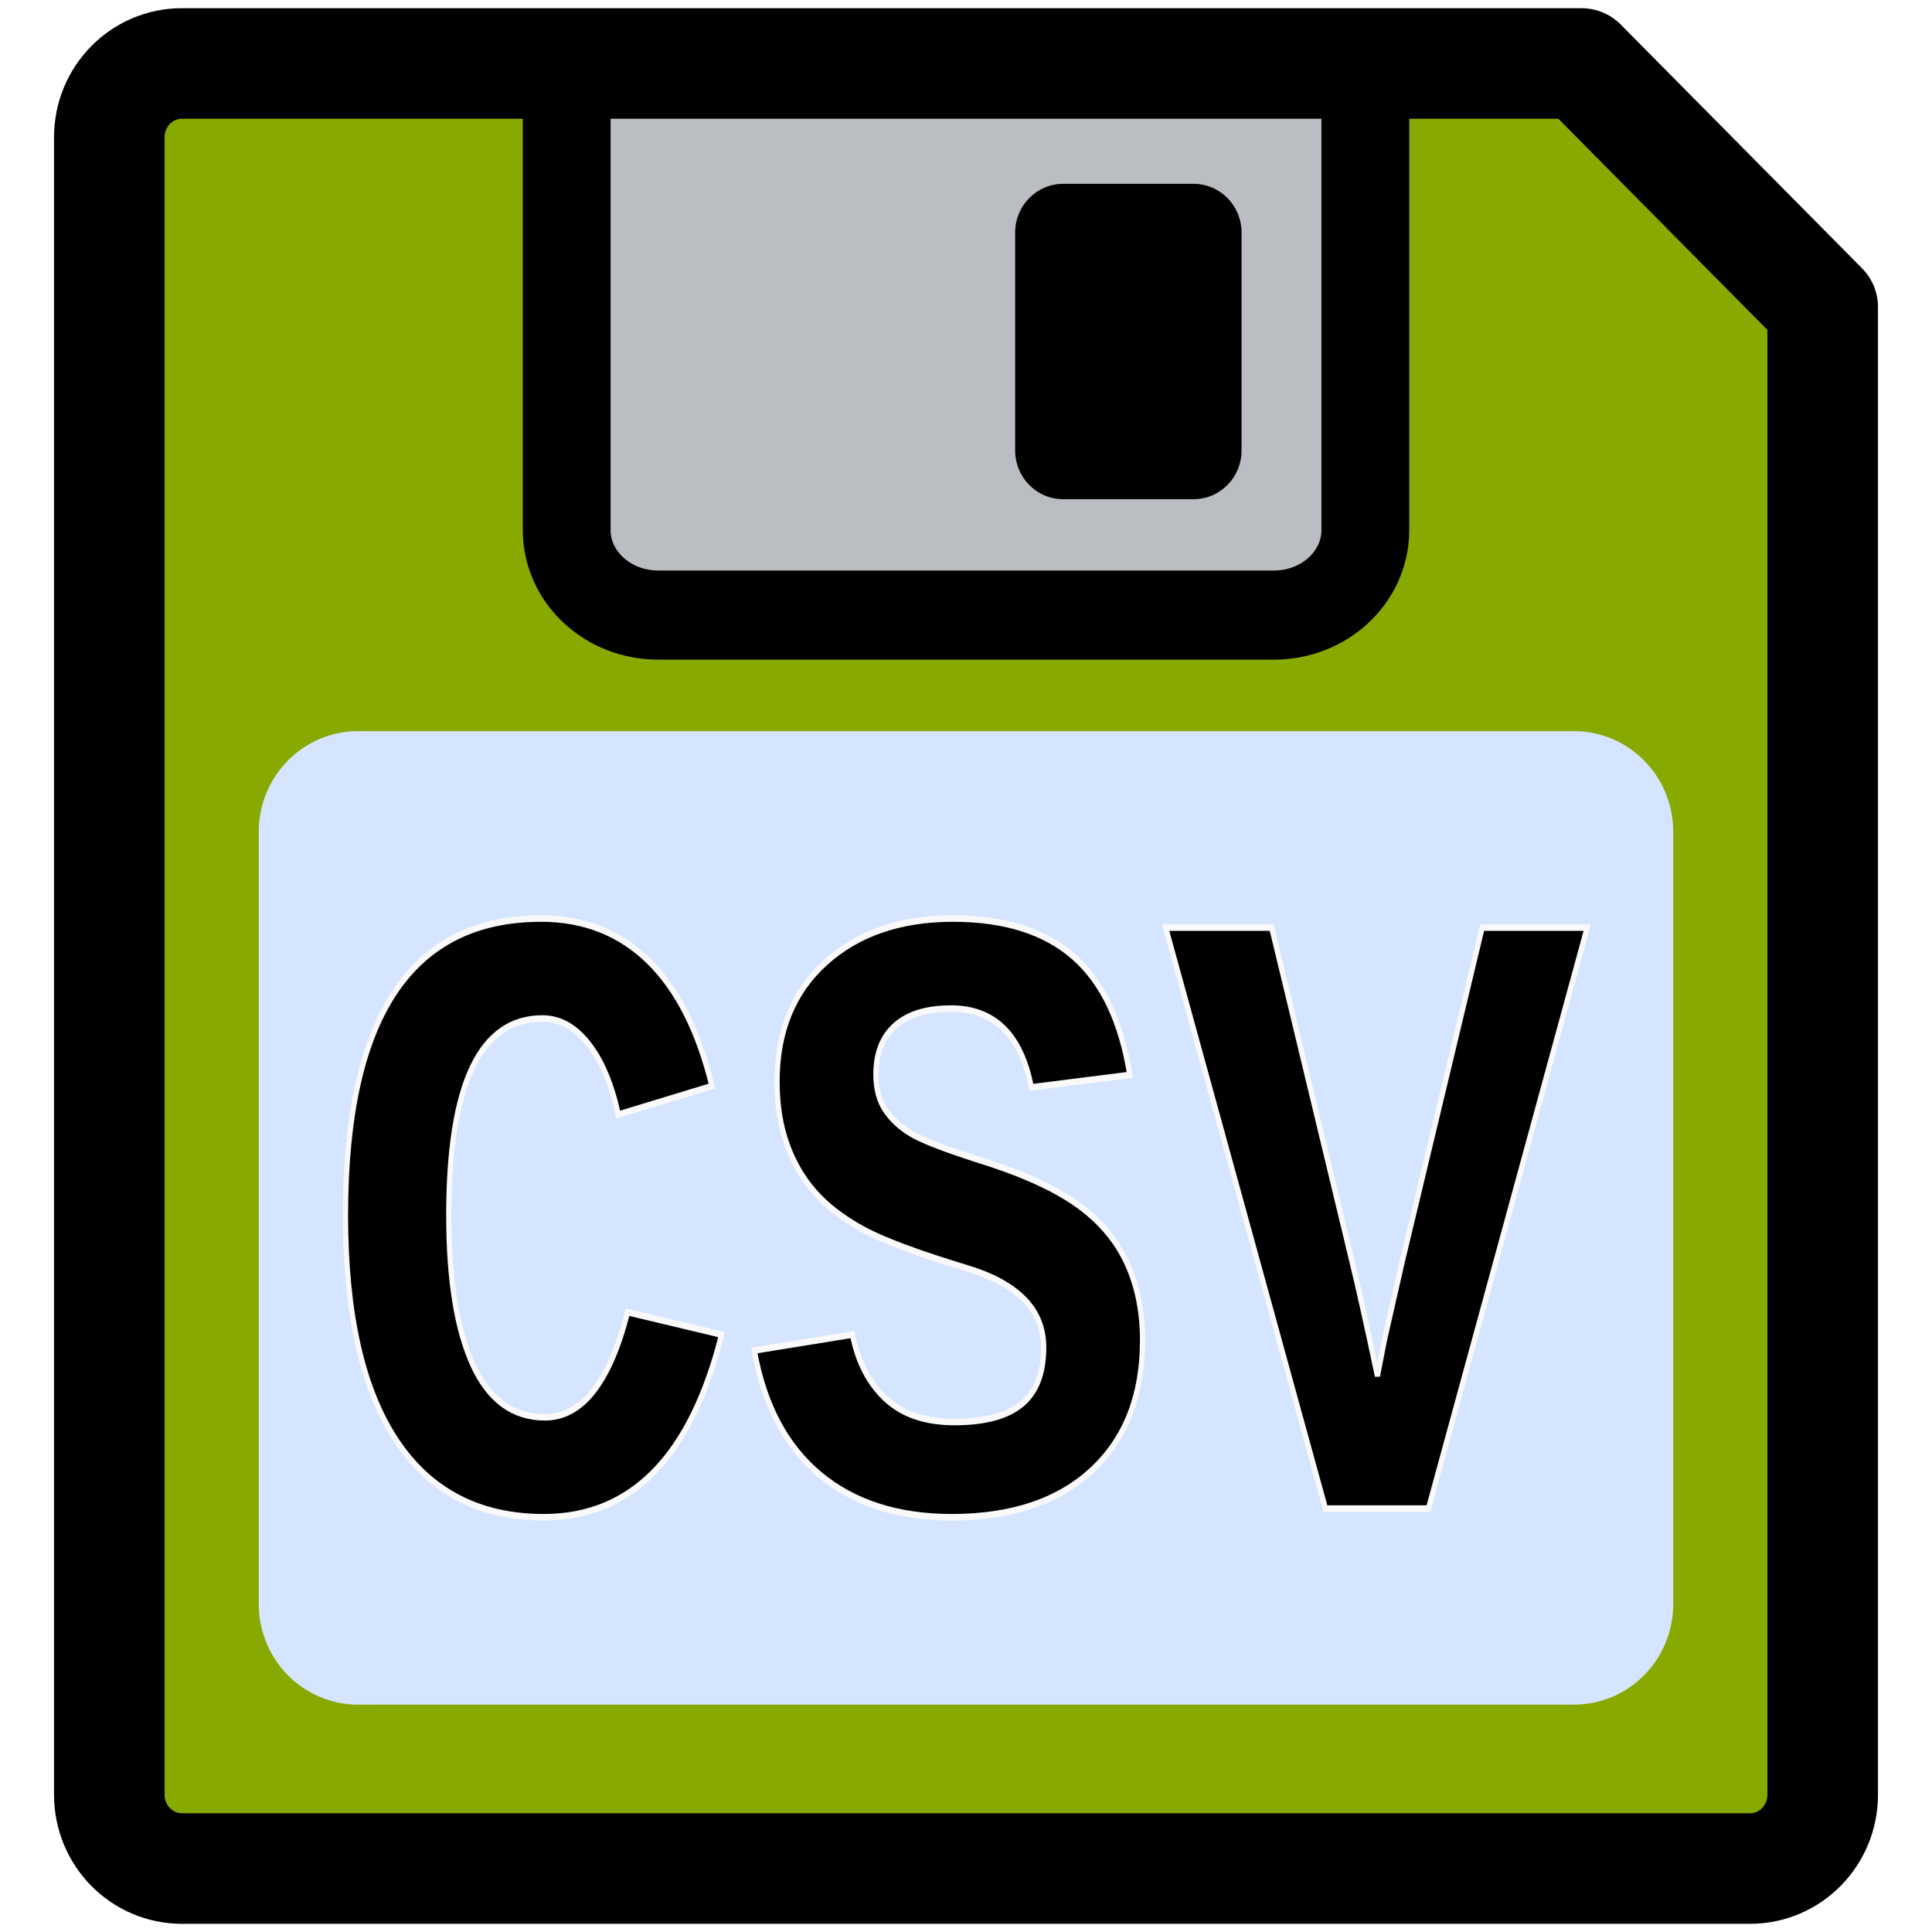
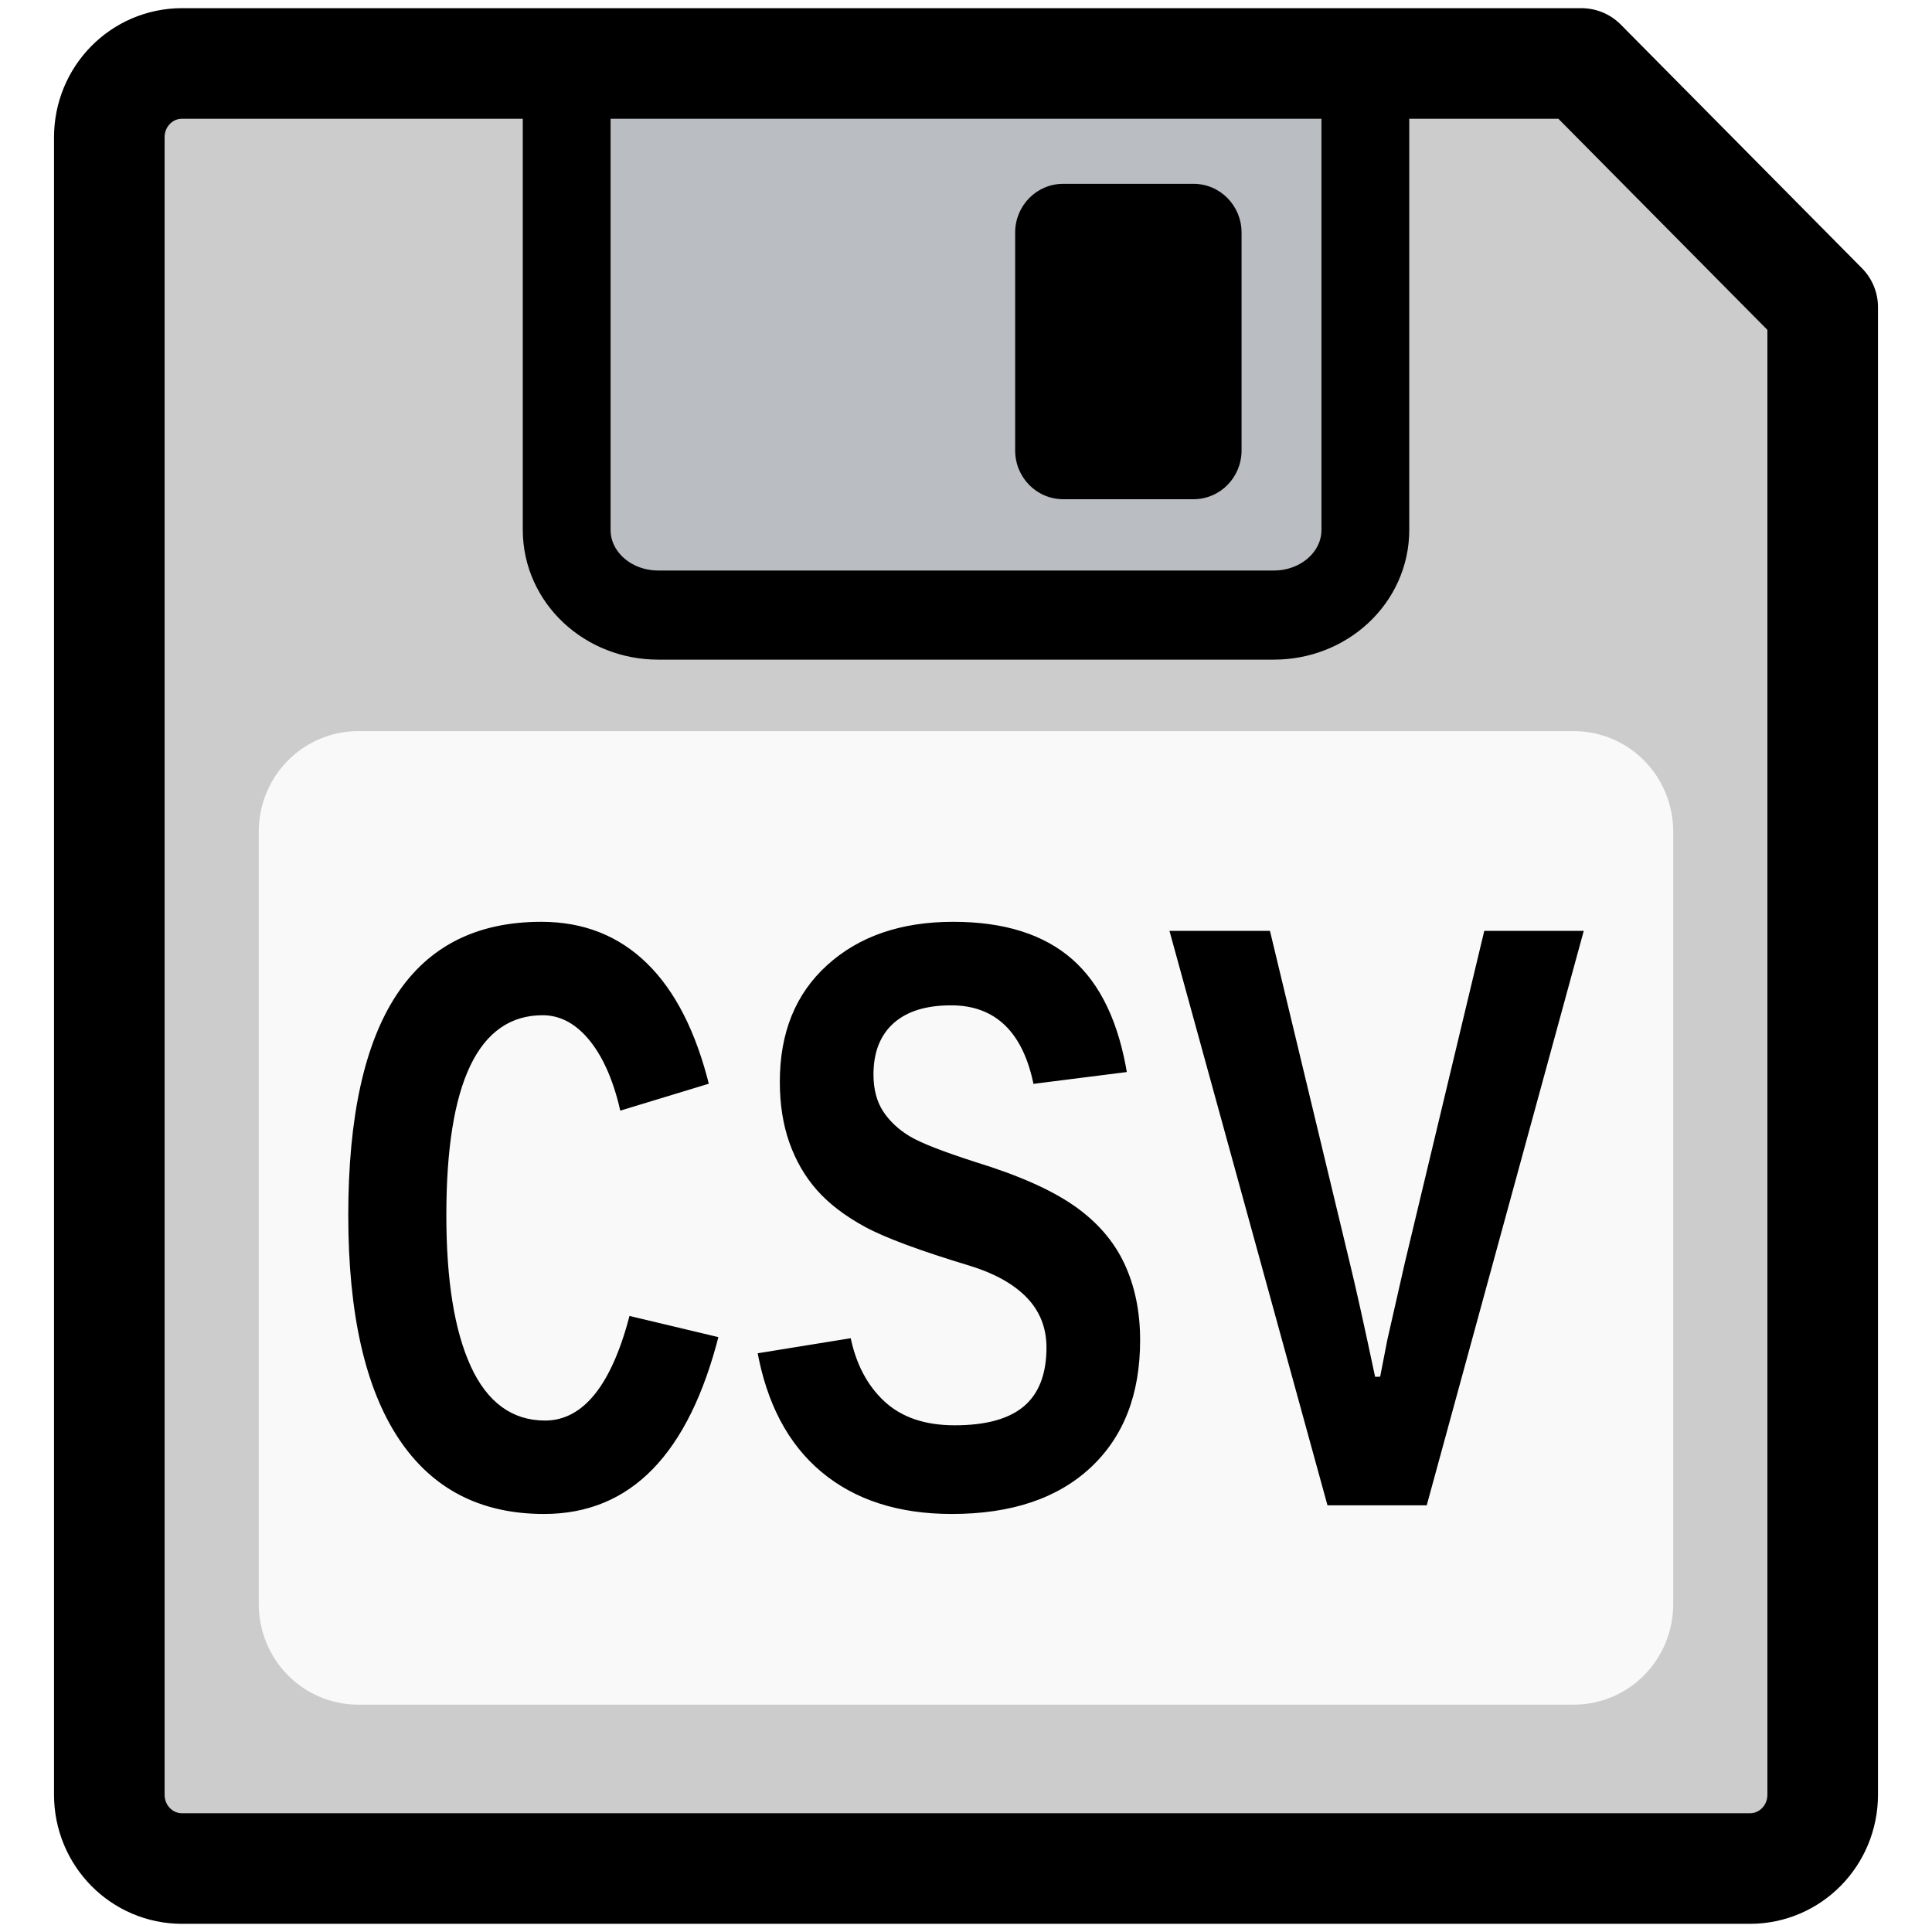
<svg xmlns="http://www.w3.org/2000/svg" id="svg1" viewBox="0 0 512 512" _SVGFile__filename="oldscale/devices/3floppy_mount.svg" version="1.0" y="0" x="0" width="512" height="512">
  <defs id="defs13" />
-   <path id="path646" style="fill:#88aa00;fill-rule:evenodd;stroke-width:9.721;stroke-linecap:round;stroke-linejoin:round" d="m 48.262,16.817 c -10.69,0 -19.296,8.736 -19.296,19.587 V 475.595 c 0,10.851 8.606,19.587 19.296,19.587 H 463.738 c 10.69,0 19.296,-8.736 19.296,-19.587 V 81.397 L 419.106,16.822 H 48.262 Z" />
+   <path id="path646" style="fill:#cccccc;fill-rule:evenodd;stroke-width:9.721;stroke-linecap:round;stroke-linejoin:round" d="m 48.262,16.817 c -10.69,0 -19.296,8.736 -19.296,19.587 V 475.595 c 0,10.851 8.606,19.587 19.296,19.587 H 463.738 c 10.69,0 19.296,-8.736 19.296,-19.587 V 81.397 L 419.106,16.822 H 48.262 Z" />
  <g id="g1077" transform="matrix(-9.308348,0,0,9.44885,510.7886,-27.45402)">
    <path id="path655" style="fill:#babec3;fill-rule:evenodd;stroke:#000000;stroke-width:2.555;stroke-linecap:round;stroke-linejoin:round" transform="matrix(0.97845,0,0,0.97845,0.43127,0.25189)" d="m 15.914,4.659 v 13.242 c 0,1.353 1.188,2.442 2.665,2.442 h 17.908 c 1.477,0 2.666,-1.089 2.666,-2.442 V 4.659" />
    <path id="rect656" style="fill:#000000;fill-rule:evenodd;stroke-width:1.25;stroke-linecap:round;stroke-linejoin:round" transform="matrix(0.97845,0,0,0.97845,0.43127,0.25189)" d="m 20.916,7.981 c -0.775,0 -1.4,0.624 -1.4,1.399 v 6.243 c 0,0.775 0.625,1.399 1.4,1.399 h 3.788 c 0.776,0 1.4,-0.624 1.4,-1.399 V 9.38 c 0,-0.775 -0.624,-1.399 -1.4,-1.399 z" />
  </g>
  <path id="path659" style="fill:none;stroke:#000000;stroke-width:29.306;stroke-linecap:round;stroke-linejoin:round" d="m 48.262,16.817 c -10.69,0 -19.296,8.736 -19.296,19.587 V 475.595 c 0,10.851 8.606,19.587 19.296,19.587 H 463.738 c 10.69,0 19.296,-8.736 19.296,-19.587 V 81.397 L 419.106,16.822 H 48.262 Z" />
-   <path id="rect731" style="fill:#d5e5ff;fill-rule:evenodd;stroke:#d5e5ff;stroke-width:15.464;stroke-linecap:round;stroke-linejoin:round;stroke-miterlimit:4;stroke-dasharray:none" d="m 94.97,201.485 c -10.342,0 -18.662,8.446 -18.662,18.944 v 204.648 c 0,10.498 8.32,18.944 18.662,18.944 H 417.03 c 10.342,0 18.662,-8.446 18.662,-18.944 V 220.43 c 0,-10.498 -8.32,-18.944 -18.662,-18.944 z" />
-   <text xml:space="preserve" style="font-style:normal;font-weight:normal;font-size:87.1px;line-height:1.25;font-family:sans-serif;letter-spacing:0px;word-spacing:0px;fill:#000000;fill-opacity:1;stroke:#f9f9f9;stroke-width:1.547" x="94.208" y="357.539" id="text1042" transform="scale(0.8943088,1.118182)">
-     <tspan id="tspan1040" x="94.208" y="357.539" style="font-style:normal;font-variant:normal;font-weight:bold;font-stretch:normal;font-size:209.041px;font-family:'Liberation Mono';-inkscape-font-specification:'Liberation Mono Bold';fill:#000000;stroke:#f9f9f9;stroke-width:1.547">CSV</tspan>
+   <path id="rect731" style="fill:#f9f9f9;fill-rule:evenodd;stroke:#f9f9f9;stroke-width:15.464;stroke-linecap:round;stroke-linejoin:round;stroke-miterlimit:4;stroke-dasharray:none" d="m 94.97,201.485 c -10.342,0 -18.662,8.446 -18.662,18.944 v 204.648 c 0,10.498 8.32,18.944 18.662,18.944 H 417.03 c 10.342,0 18.662,-8.446 18.662,-18.944 V 220.43 c 0,-10.498 -8.32,-18.944 -18.662,-18.944 z" />
+   <text xml:space="preserve" style="font-style:normal;font-weight:normal;font-size:87.1px;line-height:1.25;font-family:sans-serif;letter-spacing:0px;word-spacing:0px;fill:#000000;fill-opacity:1;stroke:#f9f9f9;stroke-width:1.547" x="94.259" y="357.539" id="text1042" transform="scale(0.8943088,1.118182)">
+     <tspan id="tspan1040" x="94.259" y="357.539" style="font-style:normal;font-variant:normal;font-weight:bold;font-stretch:normal;font-size:209.041px;font-family:'Liberation Mono';-inkscape-font-specification:'Liberation Mono Bold';fill:#000000;stroke:#f9f9f9;stroke-width:1.547">CSV</tspan>
  </text>
</svg>
